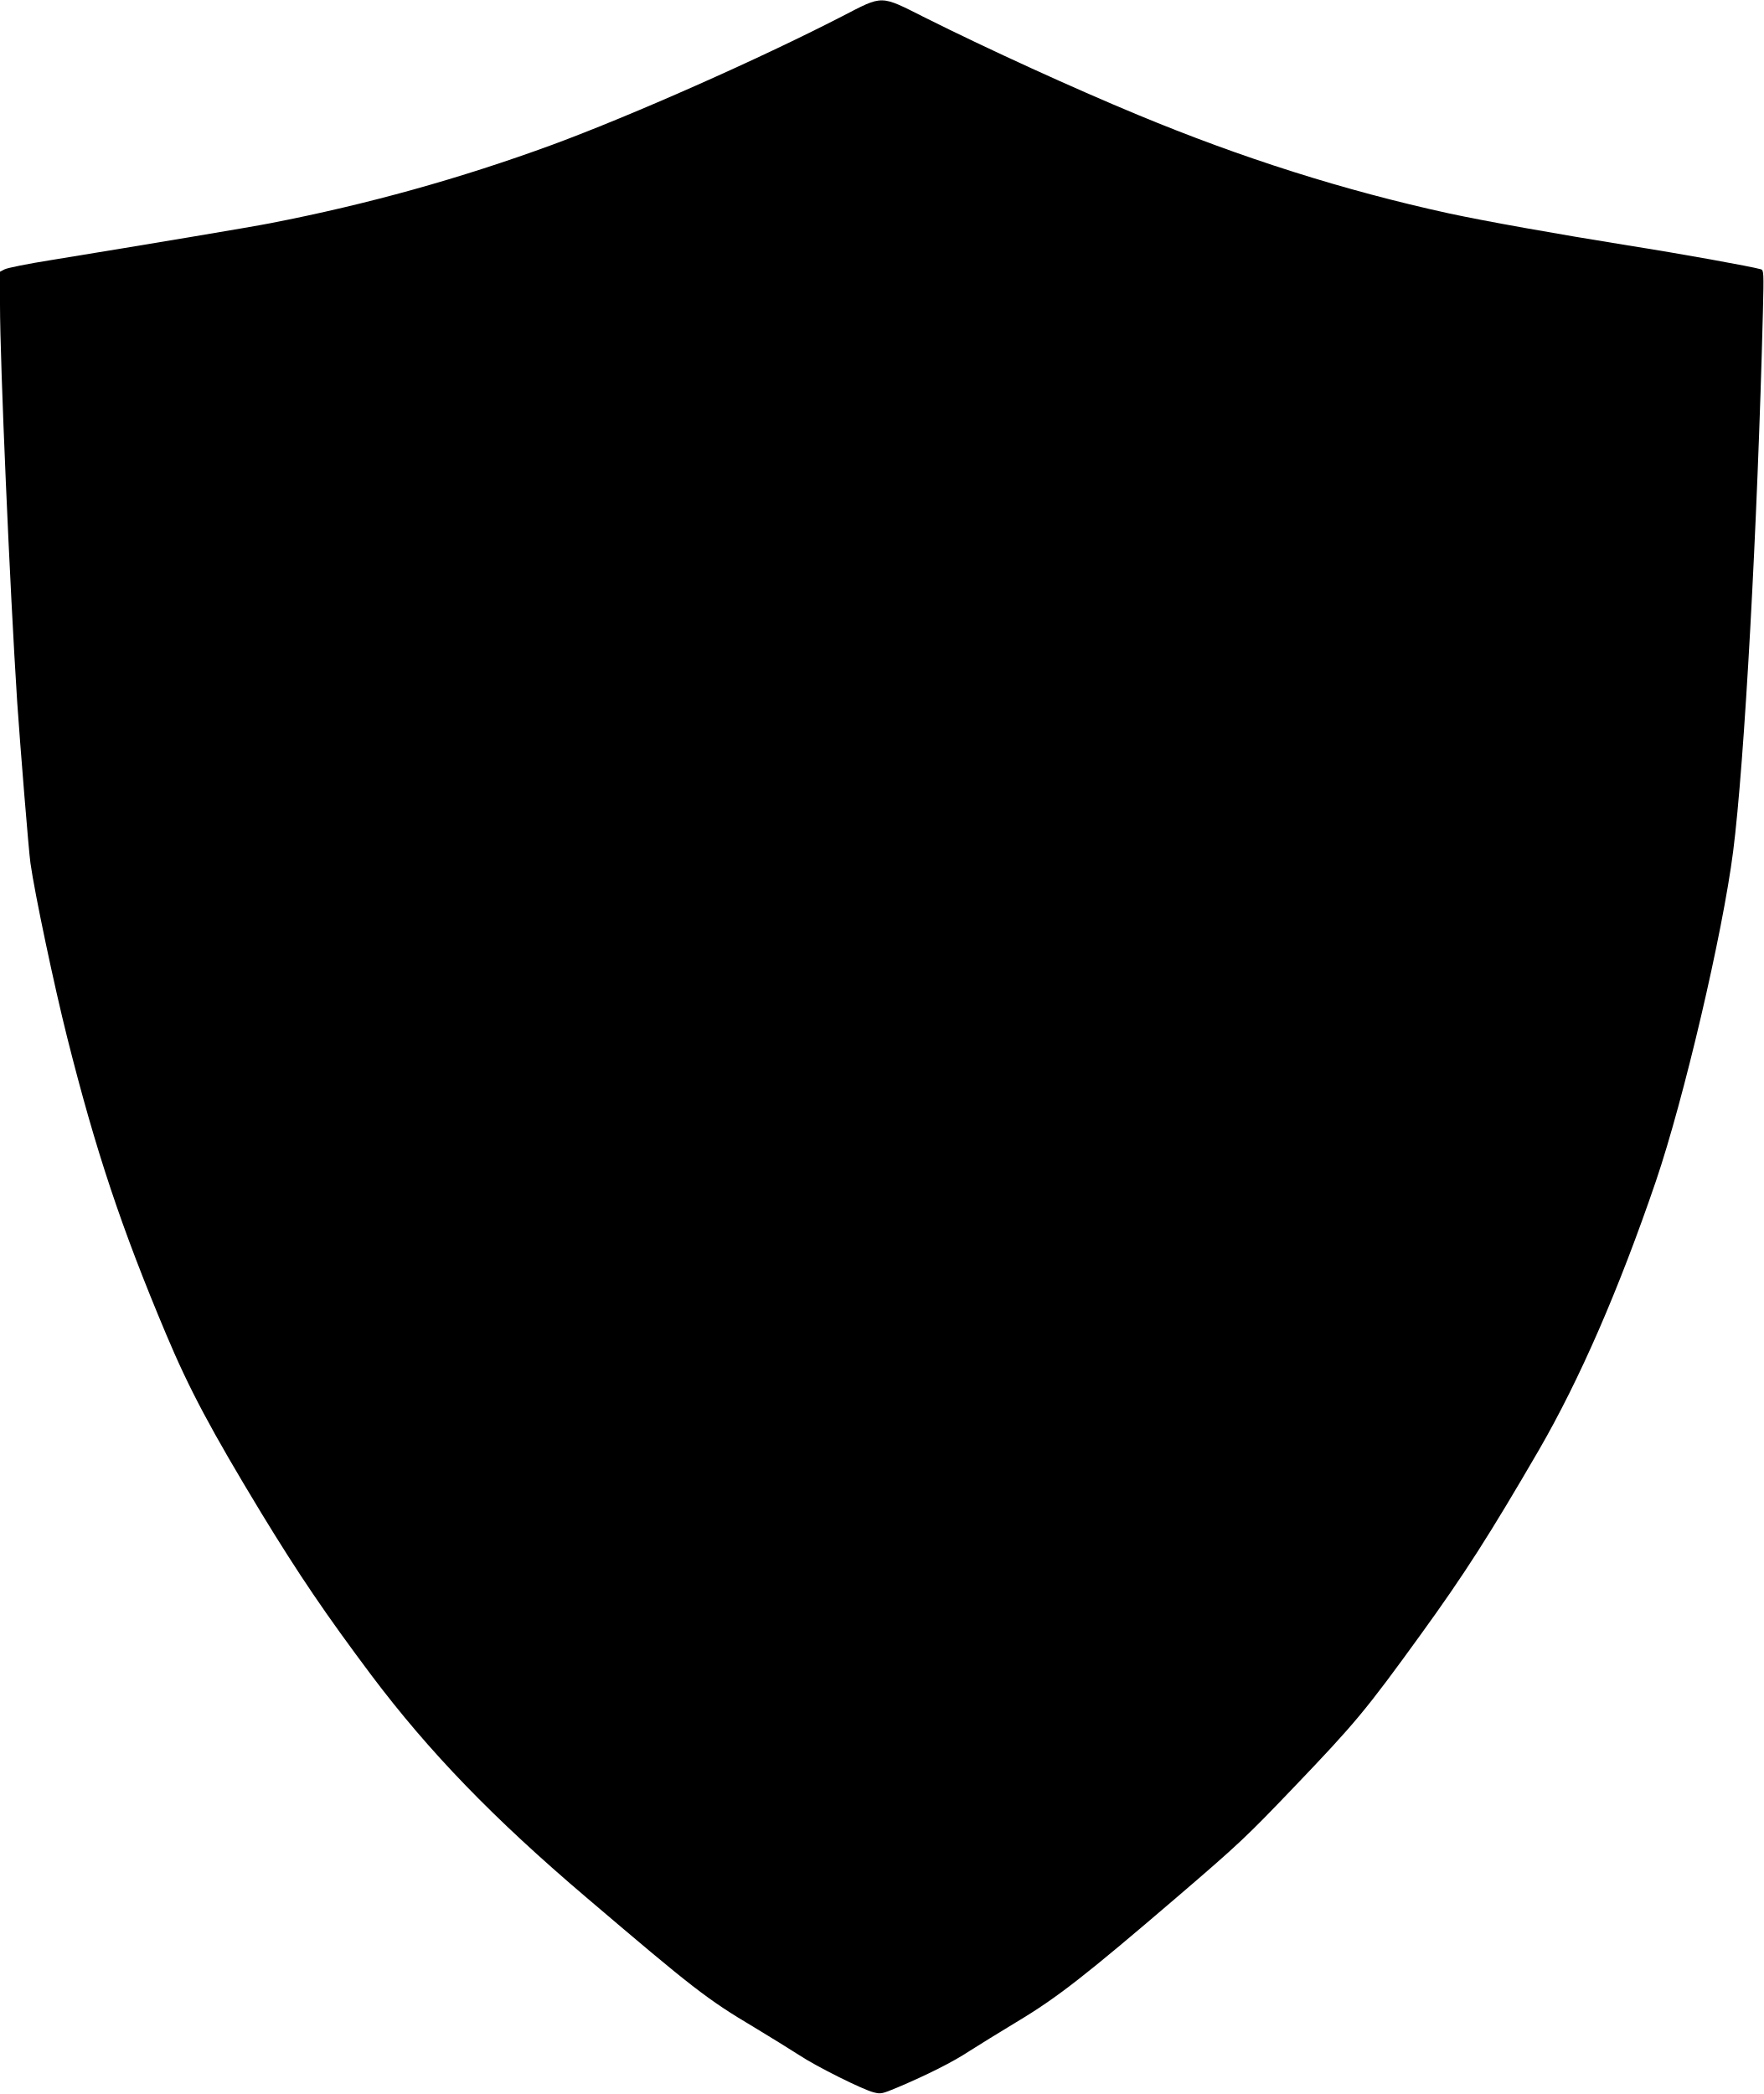
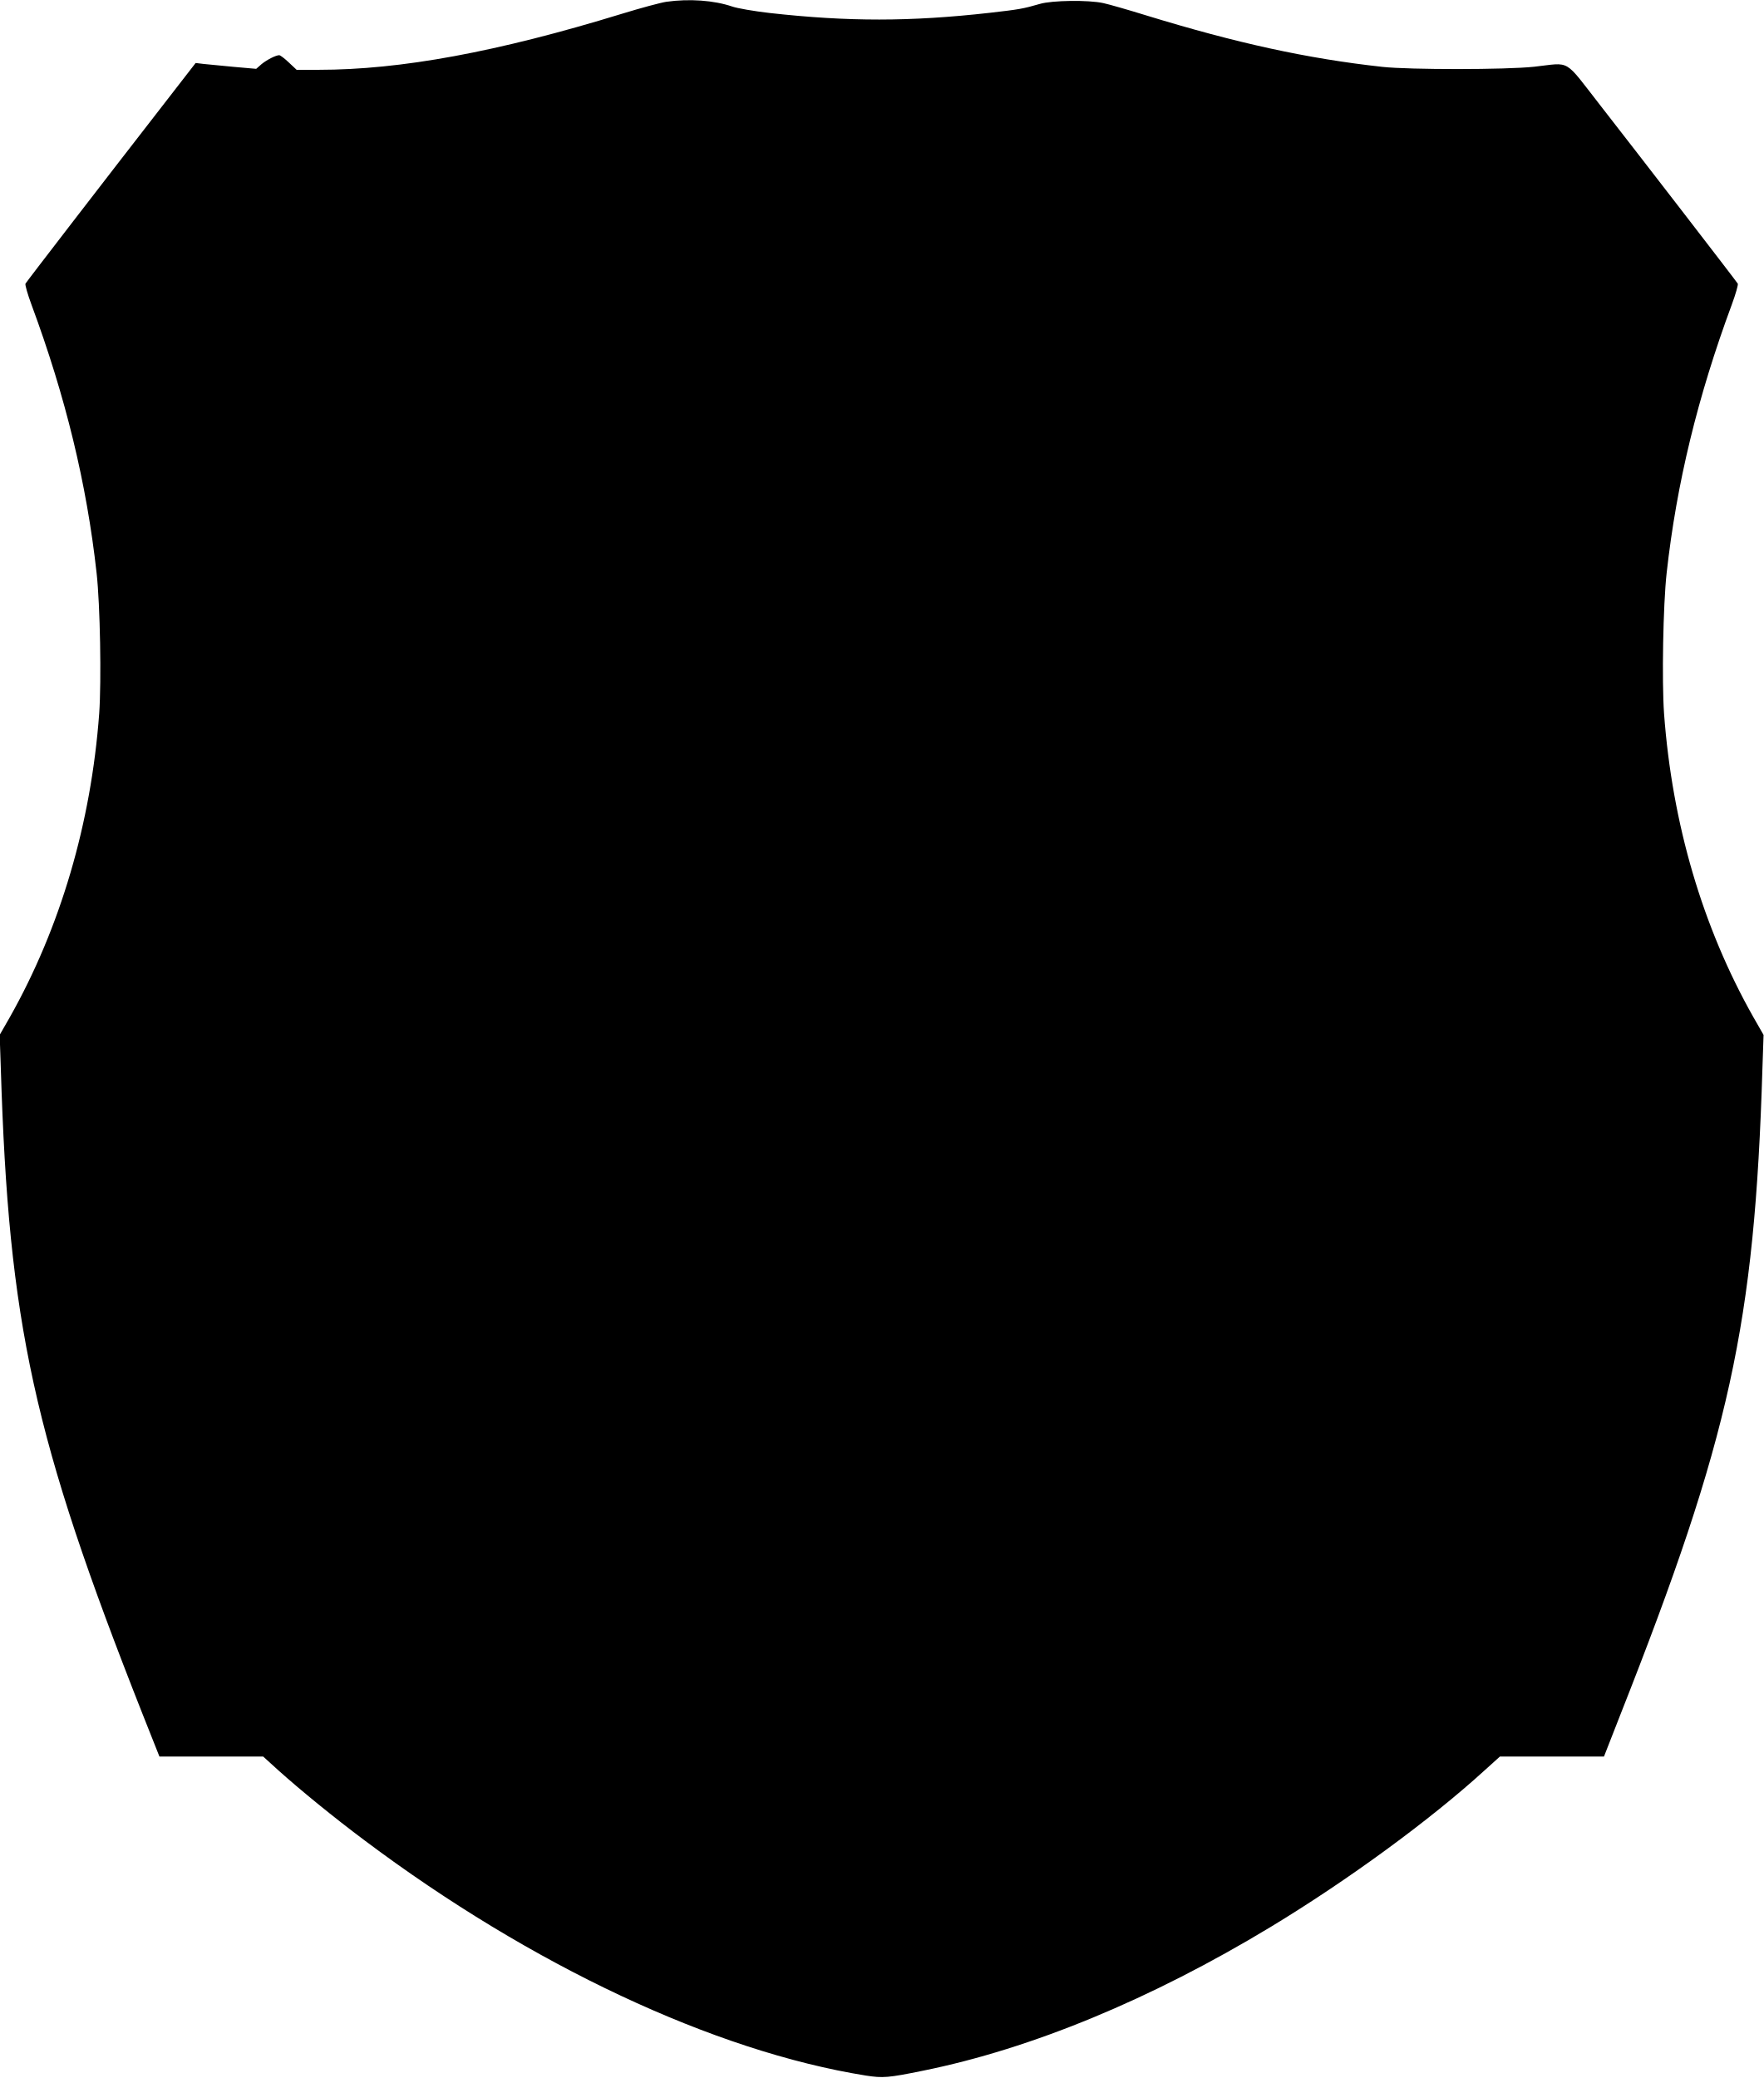
- <svg xmlns="http://www.w3.org/2000/svg" version="1.0" width="1078pt" height="1280pt" viewBox="0 0 1078 1280" preserveAspectRatio="xMidYMid meet">
+ <svg xmlns="http://www.w3.org/2000/svg" version="1.0" width="1086pt" height="1280pt" viewBox="0 0 1086 1280" preserveAspectRatio="xMidYMid meet">
  <g transform="translate(0,1280) scale(0.1,-0.1)" fill="#000000" stroke="none">
-     <path d="M5145 12699 c-505 -260 -1279 -603 -1769 -784 -562 -206 -1129 -364 -1721 -479 -121 -24 -762 -131 -1344 -226 -140 -22 -267 -48 -282 -56 l-29 -15 0 -202 c0 -352 60 -1729 105 -2427 17 -252 71 -919 81 -985 26 -187 146 -754 225 -1068 175 -695 331 -1163 605 -1814 141 -335 273 -583 582 -1093 228 -374 394 -619 672 -990 352 -468 746 -876 1317 -1361 647 -551 735 -620 1021 -790 101 -61 224 -137 275 -170 107 -71 392 -213 458 -229 44 -11 51 -9 145 30 184 78 339 156 439 222 55 35 184 115 287 177 249 149 418 281 983 765 379 325 424 368 712 669 377 394 442 472 777 935 270 373 423 613 722 1127 250 432 490 983 716 1645 171 503 408 1514 472 2015 69 536 149 1989 182 3296 6 245 5 257 -12 263 -59 17 -490 95 -814 146 -442 71 -872 148 -1095 196 -640 140 -1262 337 -1900 602 -393 163 -910 399 -1296 592 -283 142 -256 142 -514 9z" />
+     <path d="M4104 12789 c-34 -5 -157 -38 -274 -74 -769 -236 -1362 -345 -1868 -345 l-135 0 -48 45 c-26 25 -53 45 -59 45 -21 0 -76 -28 -109 -55 l-33 -29 -137 12 c-75 7 -158 15 -186 18 l-50 6 -220 -284 c-327 -421 -820 -1061 -828 -1075 -4 -6 13 -65 37 -130 210 -567 340 -1102 401 -1653 22 -198 30 -664 16 -865 -50 -676 -239 -1318 -550 -1870 l-63 -110 7 -205 c48 -1577 201 -2275 871 -3973 l106 -267 320 0 319 0 97 -88 c134 -120 337 -286 527 -428 1026 -770 2156 -1300 3088 -1449 105 -16 137 -14 352 30 667 135 1403 439 2142 886 474 287 983 659 1319 966 l92 83 320 0 321 0 101 258 c674 1707 827 2403 875 3982 l7 205 -63 110 c-313 554 -500 1191 -550 1870 -14 201 -6 667 16 865 61 551 191 1086 401 1653 24 65 41 124 37 130 -11 18 -615 801 -842 1092 -234 300 -182 269 -411 244 -177 -19 -767 -19 -935 -1 -464 51 -901 147 -1455 317 -113 35 -232 69 -265 76 -91 20 -316 17 -390 -5 -104 -30 -126 -34 -310 -55 -489 -55 -872 -55 -1355 -1 -96 11 -200 29 -231 40 -112 38 -263 49 -405 29z" />
  </g>
</svg>
